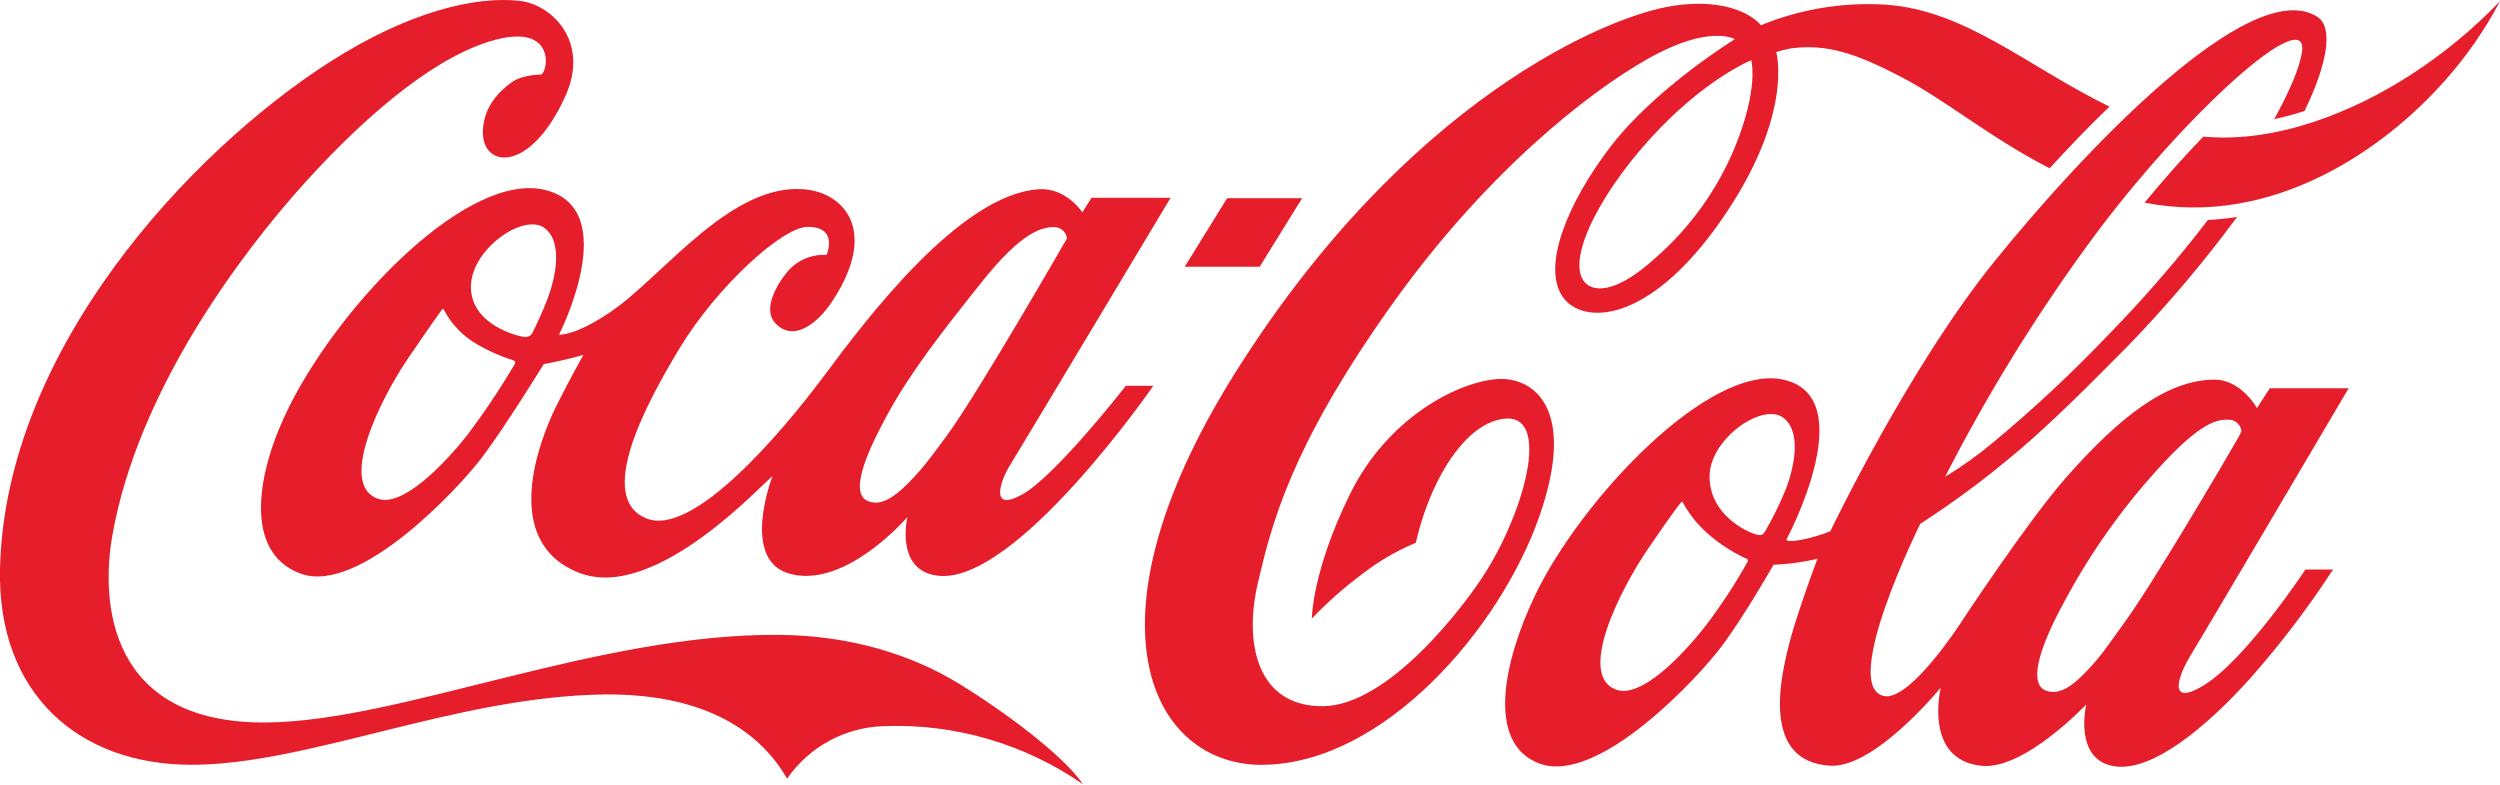
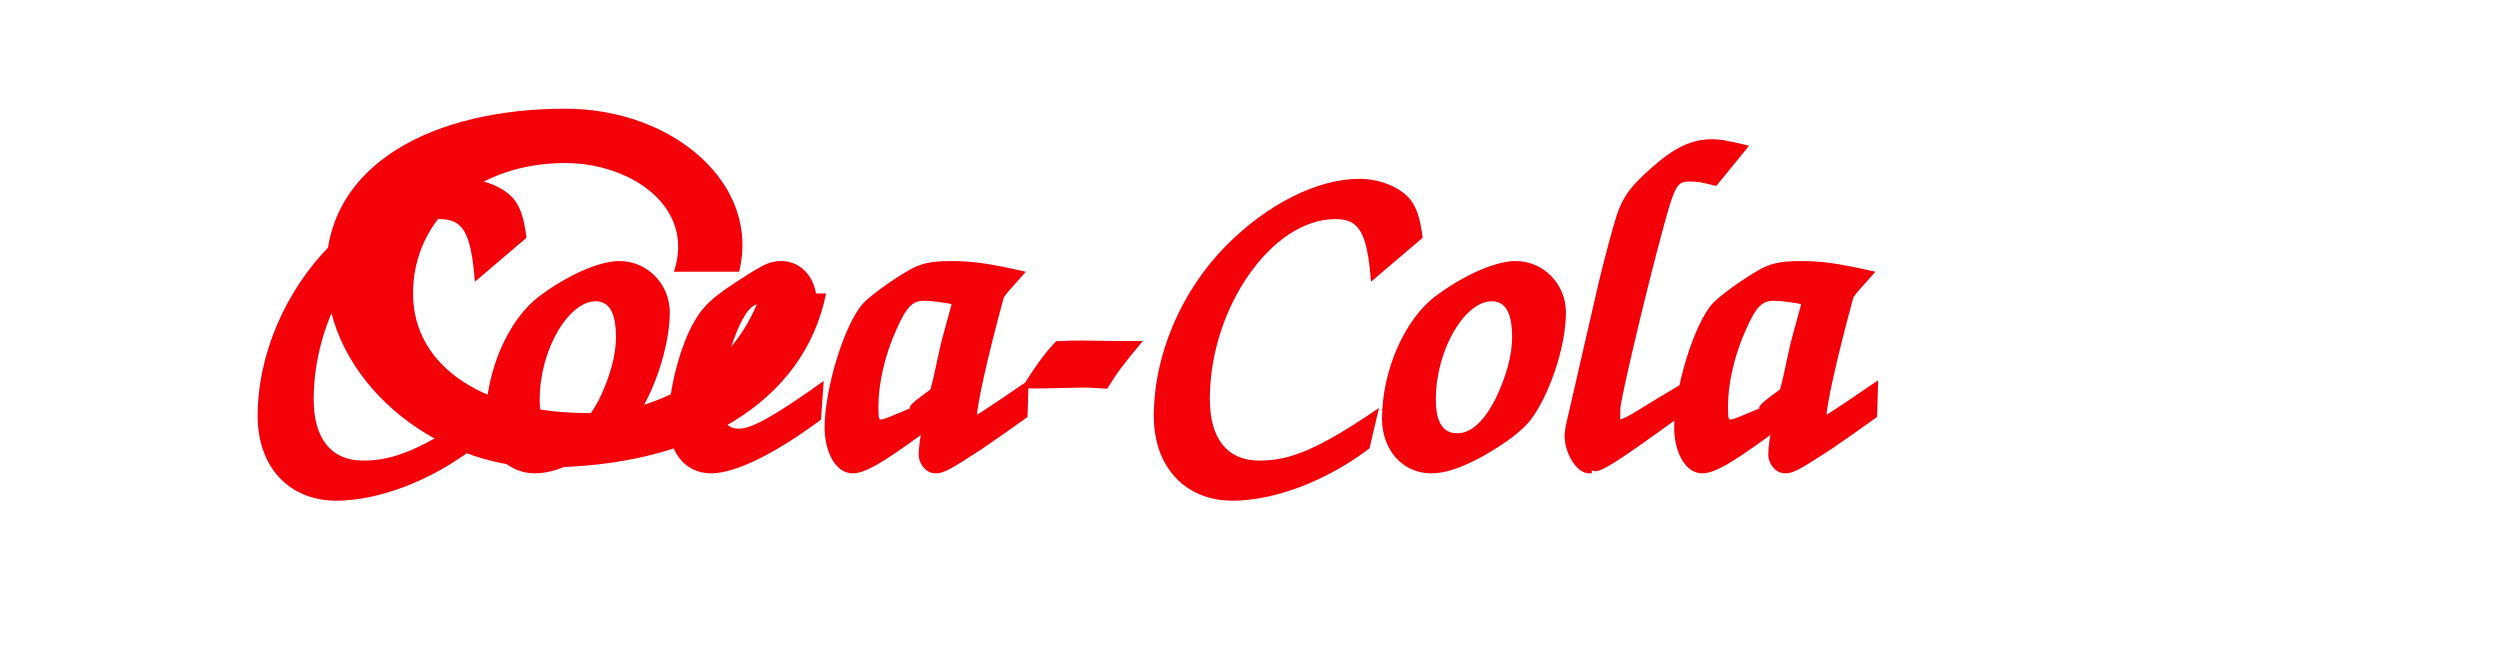
- <svg xmlns="http://www.w3.org/2000/svg" viewBox="0 0 615.08 192.94">
-   <path fill="#e61d2b" d="M430.88,14.81s-11.53,4.59-24.94,19.37S384.72,65.58,390.5,70c2.22,1.68,7.34,2,16.63-6.4a73.4,73.4,0,0,0,19.66-27.26c6-14.63,4.09-21.35,4.09-21.51M504.27,41.4c-14.9-7.64-25.79-17-37.12-22.79-10.81-5.55-17.8-7.87-26.54-6.7a27.08,27.08,0,0,0-3.6.9S441.51,28.18,423.6,54C405.46,80.18,389,80,384.32,72.81c-4.9-7.59,1.43-23.06,12-36.83,11.07-14.4,30.51-26.34,30.51-26.34s-6.2-3.79-21.42,4.84C390.56,22.86,365,42.86,341.28,76.59s-28.42,52.29-31.82,66.9-.31,30.26,15.89,30.26,35.06-24.71,40.38-33.3c9.89-16,16.34-40.54,2.88-37.17-6.63,1.66-12,9-15.39,16.07a68.75,68.75,0,0,0-4.88,14.2,56,56,0,0,0-13.13,7.64,97.09,97.09,0,0,0-12.46,11s.06-11.68,9.37-30.58,26.4-27.53,36.08-28.34c8.72-.7,20.07,6.7,10.45,34s-38,60.49-67.81,60.9c-27.51.38-45.51-34.73-7.22-96C346,24.48,395.71,3.71,411.85,1.4s21.39,4.81,21.39,4.81a69.43,69.43,0,0,1,30.69-5.06C483.64,2.48,498.88,16.43,519,26.23c-5.23,5-10.22,10.25-14.72,15.17m88.54-22.79c-13.66,8.76-32.56,16.7-50.72,15-4.6,4.75-9.52,10.25-14.45,16.25,31.49,6.23,59.08-13.28,73.75-29.89A97.91,97.91,0,0,0,615.08.3a122.82,122.82,0,0,1-22.27,18.31m-41.93,88.72a6.86,6.86,0,0,0,.58-1.31,3.18,3.18,0,0,0-2.89-2.76c-3-.14-7.09.43-17.82,12.31a161.54,161.54,0,0,0-22.81,32.36c-6.14,11.22-8.63,19.58-5.1,21.74a5.09,5.09,0,0,0,3.72.38c2.39-.57,5.1-2.81,9.22-7.58,1.93-2.24,4.07-5.41,6.63-8.92,7.1-9.66,24.94-40.07,28.47-46.22M439.42,120.25c1.79-4.68,4.07-13.87-.67-17.48-5.09-3.83-18.07,5.16-18.14,14.38-.09,9.44,9.14,13.71,11.35,14.31,1.26.34,1.7.29,2.31-.72a84.17,84.17,0,0,0,5.15-10.49m-9.82,17.17a39.24,39.24,0,0,1-8.92-5.69A28.6,28.6,0,0,1,414,123.6c-.18-.3-.36-.07-.56.2s-1,1-7.92,11.14-17.55,31.15-7.93,34.73c6.16,2.29,16.41-8.5,22-15.65a133.53,133.53,0,0,0,10.33-15.72c.29-.61,0-.75-.31-.88m109.12,24.27c-2.61,4.18-5.59,12.2,3,7.21,10.51-6.07,25.48-28.78,25.48-28.78H574a227.6,227.6,0,0,1-20.58,27c-10.65,11.8-23.64,22.52-32.79,21.46-10.69-1.25-7.34-15.28-7.34-15.28S498,189.58,487.42,188.41c-14.29-1.58-9.93-19.24-9.93-19.24S461.33,189,450.32,188.39c-17.26-1-12.92-22-8.12-36.79,2.57-7.91,4.95-14.12,4.95-14.12s-1.71.45-5.39,1c-1.92.27-5.42.47-5.42.47s-7.19,12.68-12.94,20.3-30.19,33.89-44.57,28.63c-13.3-4.86-8.9-25.22-1.16-41.4,11.3-23.59,43.08-57.48,61.41-53,19,4.61.43,39.28.43,39.28s0,.13.2.22c.38.14,1.37.25,3.66-.2a41.13,41.13,0,0,0,6.95-2.07s19.1-40,40.2-66.17S553.71-6.7,570.23,4.2c4,2.68,2.2,11.91-3.24,23.11a74.1,74.1,0,0,1-7.46,2c3.64-6.61,6.05-12.18,6.77-16.07,2.49-13.52-29.08,15-51.64,45.64a425.28,425.28,0,0,0-36.1,58.43A98.92,98.92,0,0,0,490.2,109a333.22,333.22,0,0,0,28.64-26.74,311.87,311.87,0,0,0,24.38-28.14,66.14,66.14,0,0,0,7.17-.74,308.92,308.92,0,0,1-26.9,31.78c-9,9.1-18.74,18.89-27.2,26a226.54,226.54,0,0,1-23.86,17.73s-19.73,39.79-9,42.34c6.31,1.52,18.77-17.67,18.77-17.67s16.26-24.81,26.06-36c13.37-15.2,24.88-24,36.38-24.16,6.7-.12,10.65,7,10.65,7l3.15-4.88h19.4s-36.23,61.48-39.13,66.11M592.81,18.61c-13.66,8.76-32.56,16.7-50.72,15-4.6,4.75-9.52,10.25-14.45,16.25,31.49,6.23,59.08-13.28,73.75-29.89A97.91,97.91,0,0,0,615.08.3a122.82,122.82,0,0,1-22.27,18.31M320.36,48.77H301.91L291.48,65.62l18.45,0ZM233,107.12c7.85-10.76,29.51-48.47,29.51-48.47a3.17,3.17,0,0,0-2.88-2.76c-3-.14-8,.87-17.93,13.3s-17.64,22.32-23.26,32.61c-6.16,11.23-8.85,19.15-5.31,21.3a5.26,5.26,0,0,0,3.71.38c2.3-.58,5.31-2.89,9.44-7.64,1.94-2.22,4.14-5.21,6.72-8.72m-99-51c-5.1-3.85-18.07,5.16-18.14,14.36-.08,9.45,11.67,12.34,13.19,12.41a2.31,2.31,0,0,0,1.29-.27,1.54,1.54,0,0,0,.62-.68,89.27,89.27,0,0,0,3.72-8.34c1.79-4.68,4.06-13.87-.68-17.48m-7.69,32.53a43,43,0,0,1-10-4.6,20.82,20.82,0,0,1-7.14-7.91c-.18-.3-.38-.07-.56.2s-1.22,1.57-8.16,11.75-17.22,31-7.59,34.58C99,125,109.37,114.12,115,107a185.55,185.55,0,0,0,11.66-17.46c.23-.61,0-.75-.34-.86M277,94.92h6.76s-33.87,49-53,46.72c-10.68-1.25-7.51-14.43-7.51-14.43s-15,17.56-28.78,14c-12.5-3.21-4.43-24-4.43-24-1.42.57-28.47,31.06-47.48,23.75-19.89-7.68-9.56-33.21-5.78-40.89,3.21-6.47,6.76-12.77,6.76-12.77s-3.05.86-5,1.3-4.77,1-4.77,1-9.41,15.29-15.16,22.92-30.19,33.85-44.59,28.63-10.83-25.37-2.74-41.37c13.12-25.95,44.25-57.84,63-53,18.94,4.83,3.26,35.55,3.26,35.55s3.77.49,12.8-5.67c13-8.87,30.16-32.73,48.74-29.93C207.84,48.05,216,57,204.84,74c-3.56,5.46-9.53,10.34-14.1,5.51-2.85-3-.36-8.47,2.63-12.21a11.7,11.7,0,0,1,10-4.58s3.07-7-4.74-6.9c-6.32.12-22.32,14.85-31.35,29.73-8.28,13.66-20.83,36.93-8.23,42,11.55,4.66,33.53-21.43,43.71-35.1S236.14,47.8,255.6,46.56c6.7-.44,10.69,5.67,10.69,5.67l2.25-3.56H288s-36.65,61.16-39.51,65.79c-2.25,3.62-5.24,11.76,3,7.2S277,94.92,277,94.92m-10.59,98a80.59,80.59,0,0,0-48.9-14.27,30,30,0,0,0-23.86,12.93c-7.42-12.95-22.09-20.9-44.77-20.72-36.65.42-73,17.32-101.8,17.3C19.48,188.16-.65,170.81,0,140,1.21,85.93,46.9,37.24,81,15.33,100.66,2.74,117.1-1,127.85.21c7.84.87,17.27,9.93,11.32,23.28C130.43,43,118.36,41.4,118.81,32.07c.25-6.07,4.29-9.89,7.33-12,1.93-1.33,5.34-1.71,7.12-1.75,1.73-1.46,3-12.14-11-8.63S91.26,27,75.12,44.83,33.85,96.36,27.64,131.75c-2.9,16.41-1,46.34,37.91,46,33-.27,81.64-22,126.34-21.55,17.35.17,32.45,4.85,44.22,12.11,11.56,7.12,25.42,17.52,30.34,24.62" />
+ <svg xmlns="http://www.w3.org/2000/svg" viewBox="0 0 230 60" height="60">
+   <g transform="translate(10, 5)">
+     <path d="M40 38 C30 38 20 30 20 20 C20 10 30 5 42 5 C52 5 60 12 58 20 L52 20 C54 14 48 10 42 10 C34 10 28 15 28 22 C28 29 35 33 44 33 C52 33 58 28 60 22 L66 22 C64 32 54 38 40 38 Z" fill="#F40009" />
+     <text x="10" y="38" font-family="'Brush Script MT', 'Segoe Script', cursive, sans-serif" font-style="italic" font-weight="bold" font-size="42" fill="#F40009">Coca-Cola</text>
+   </g>
</svg>
